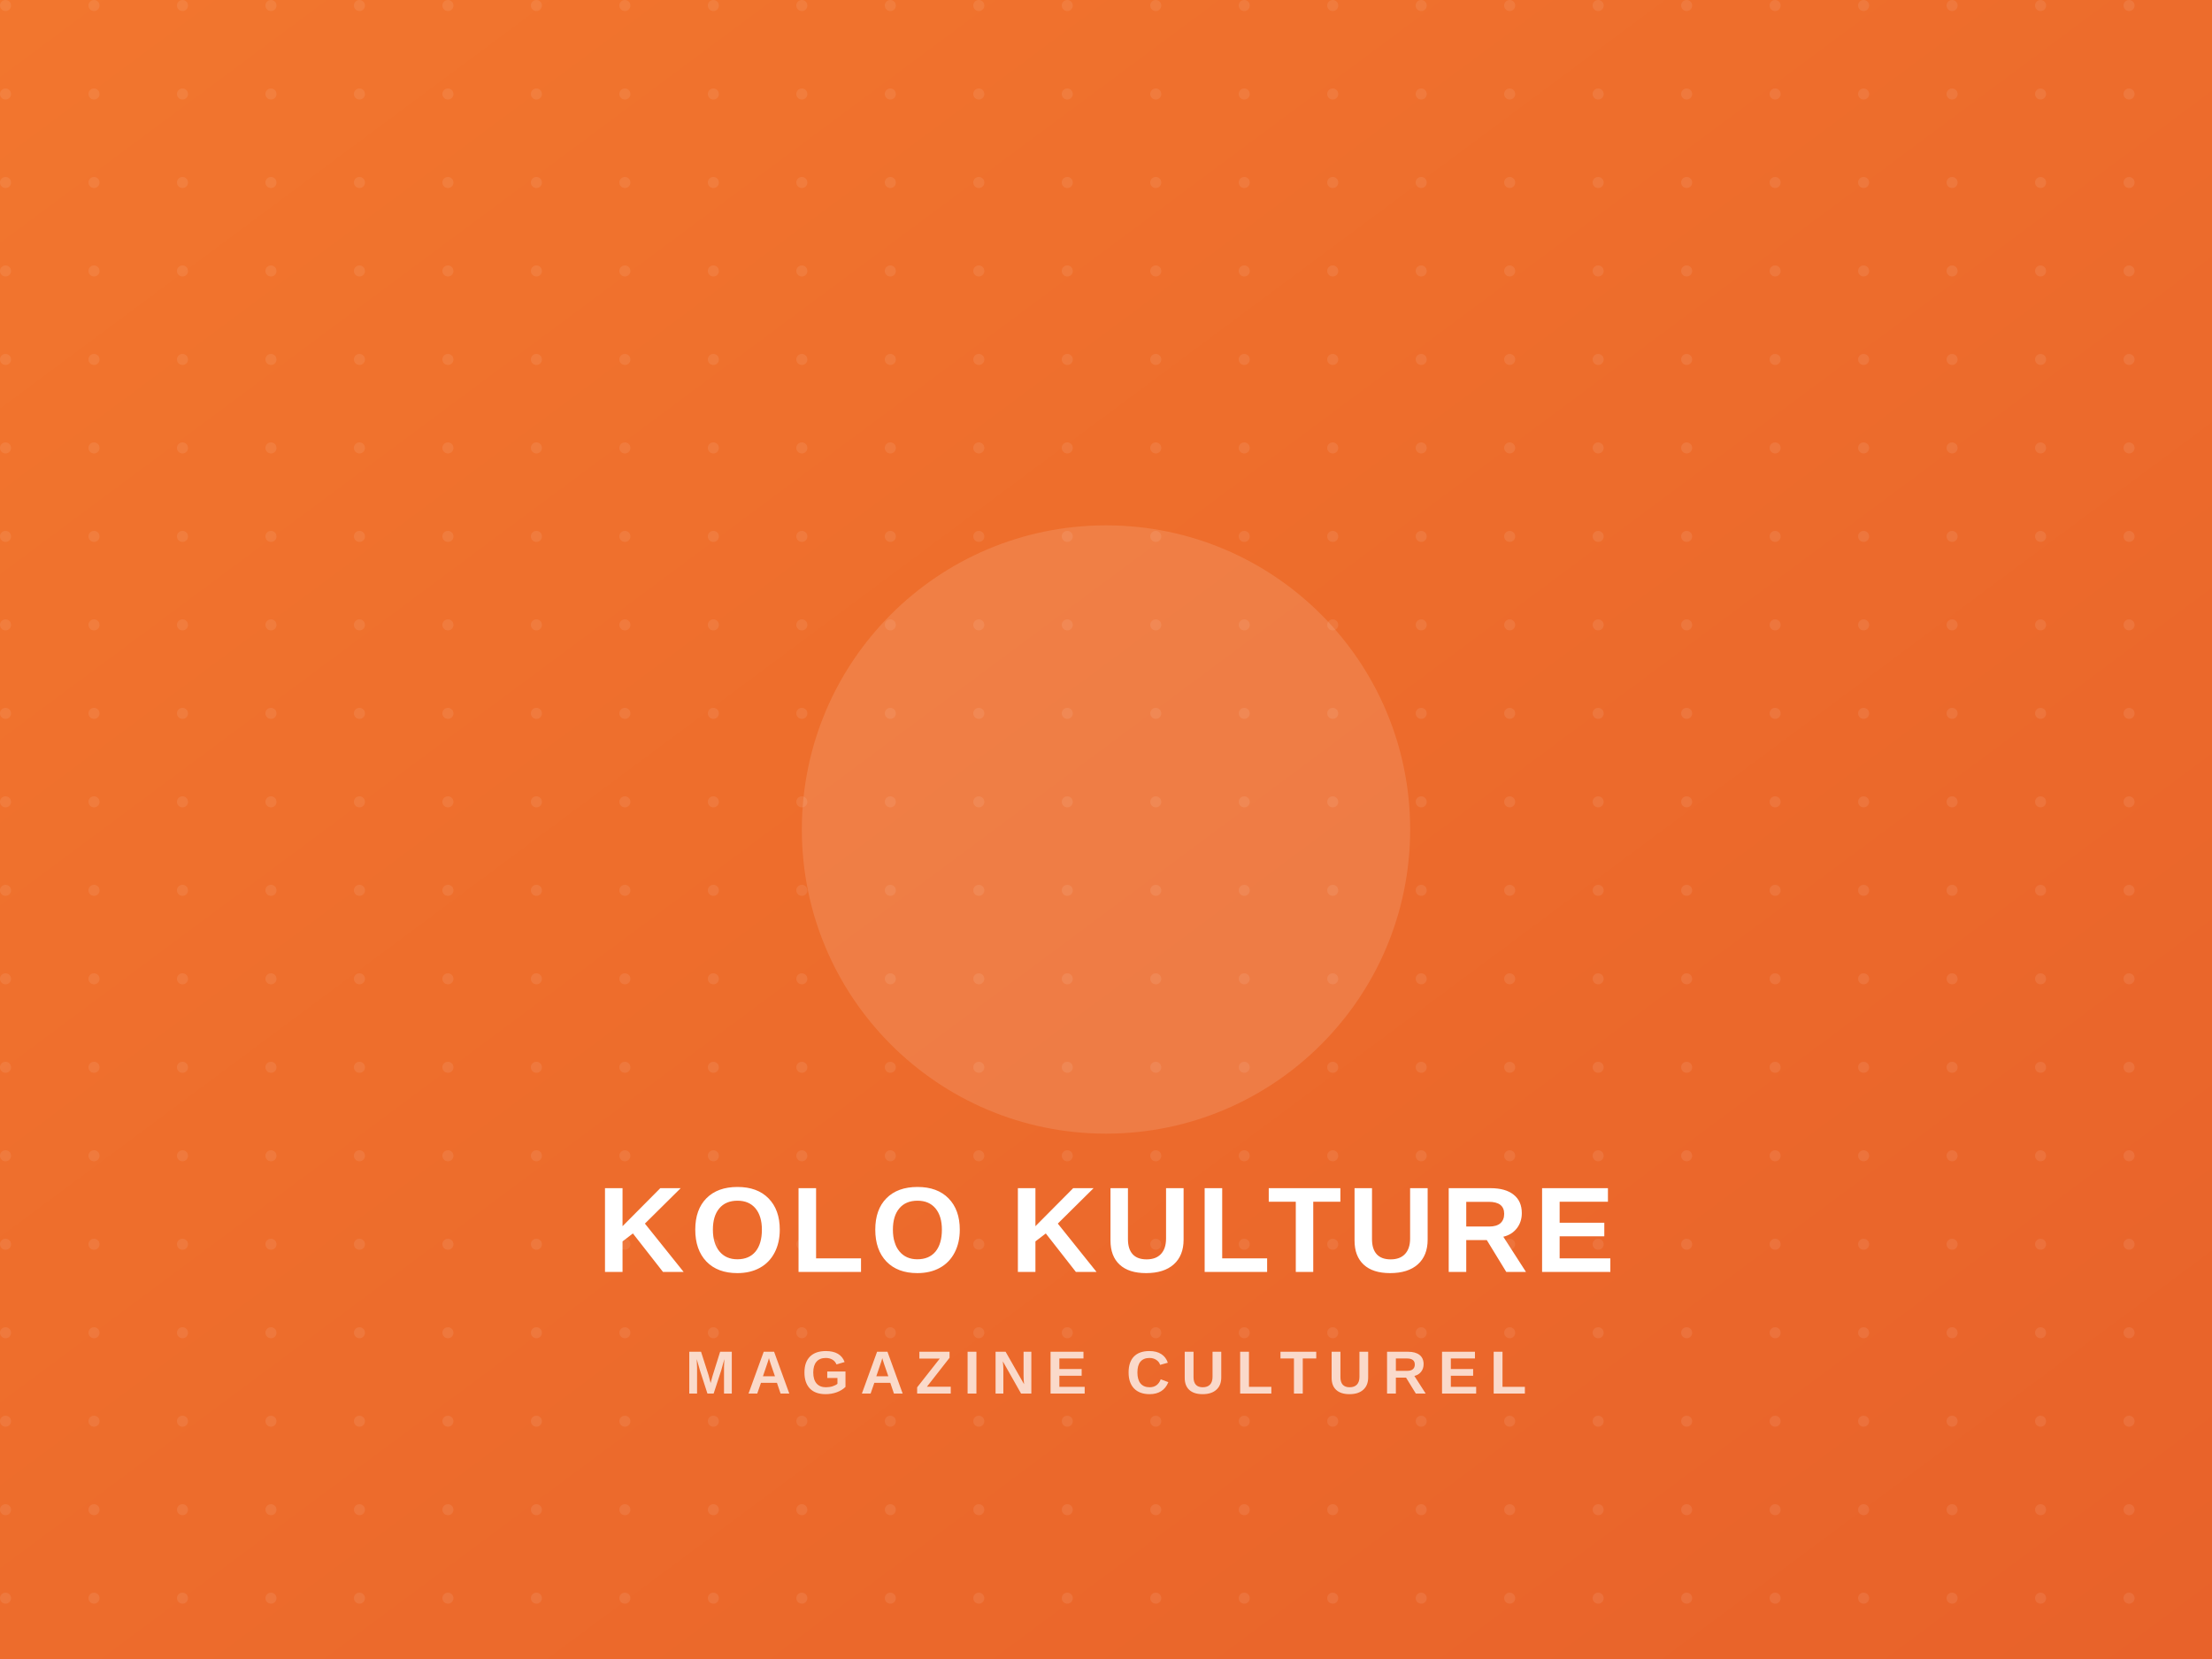
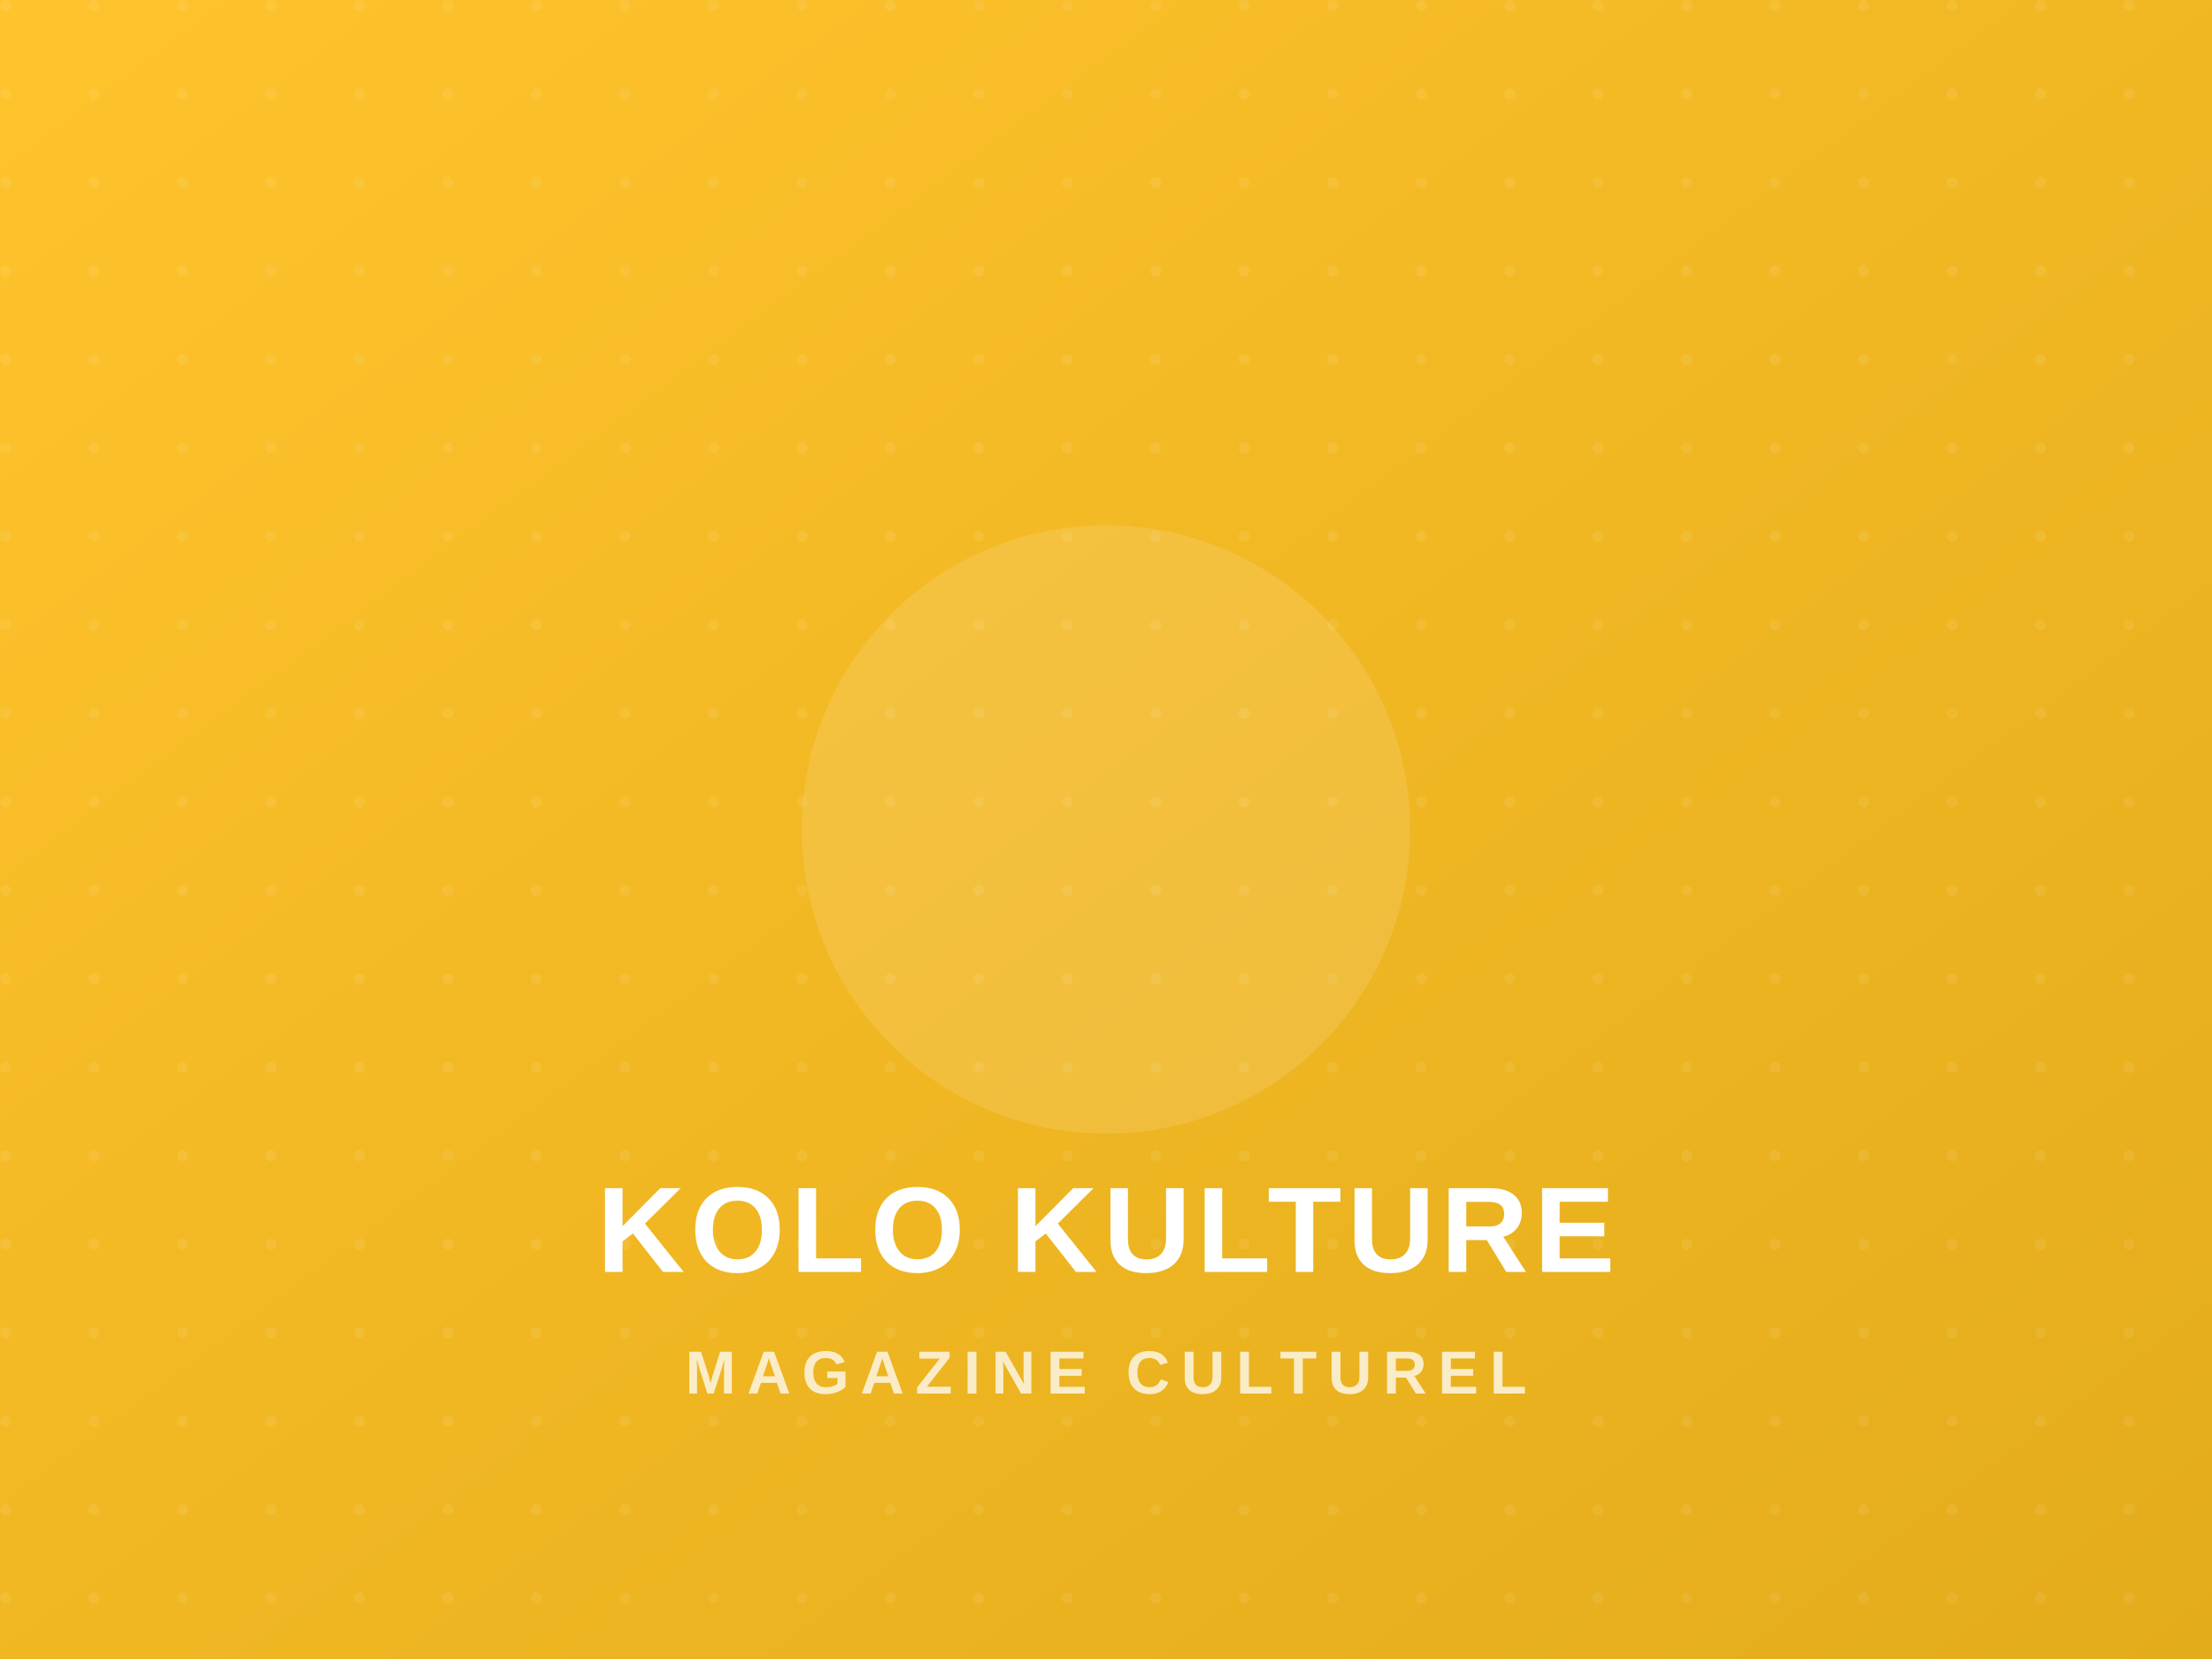
<svg xmlns="http://www.w3.org/2000/svg" width="800" height="600" viewBox="0 0 400 300">
  <defs>
    <linearGradient id="g" x1="0%" y1="0%" x2="100%" y2="100%">
-       <stop offset="0%" stop-color="#f2762e" />
-       <stop offset="100%" stop-color="#e8622a" />
+       <stop offset="0%" stop-color="#FFC32C" />
+       <stop offset="100%" stop-color="#E3AC1B" />
    </linearGradient>
    <pattern id="dots" width="16" height="16" patternUnits="userSpaceOnUse">
      <circle cx="1" cy="1" r="1" fill="white" opacity="0.08" />
    </pattern>
  </defs>
  <rect width="400" height="300" fill="url(#g)" />
  <rect width="400" height="300" fill="url(#dots)" />
  <circle cx="200" cy="150" r="55" fill="white" opacity="0.12" />
  <text x="200" y="230" font-family="Arial, sans-serif" font-size="22" font-weight="900" fill="white" text-anchor="middle" letter-spacing="1">KOLO KULTURE</text>
  <text x="200" y="252" font-family="Arial, sans-serif" font-size="11" font-weight="700" fill="white" fill-opacity="0.75" text-anchor="middle" letter-spacing="2">MAGAZINE CULTUREL</text>
</svg>
